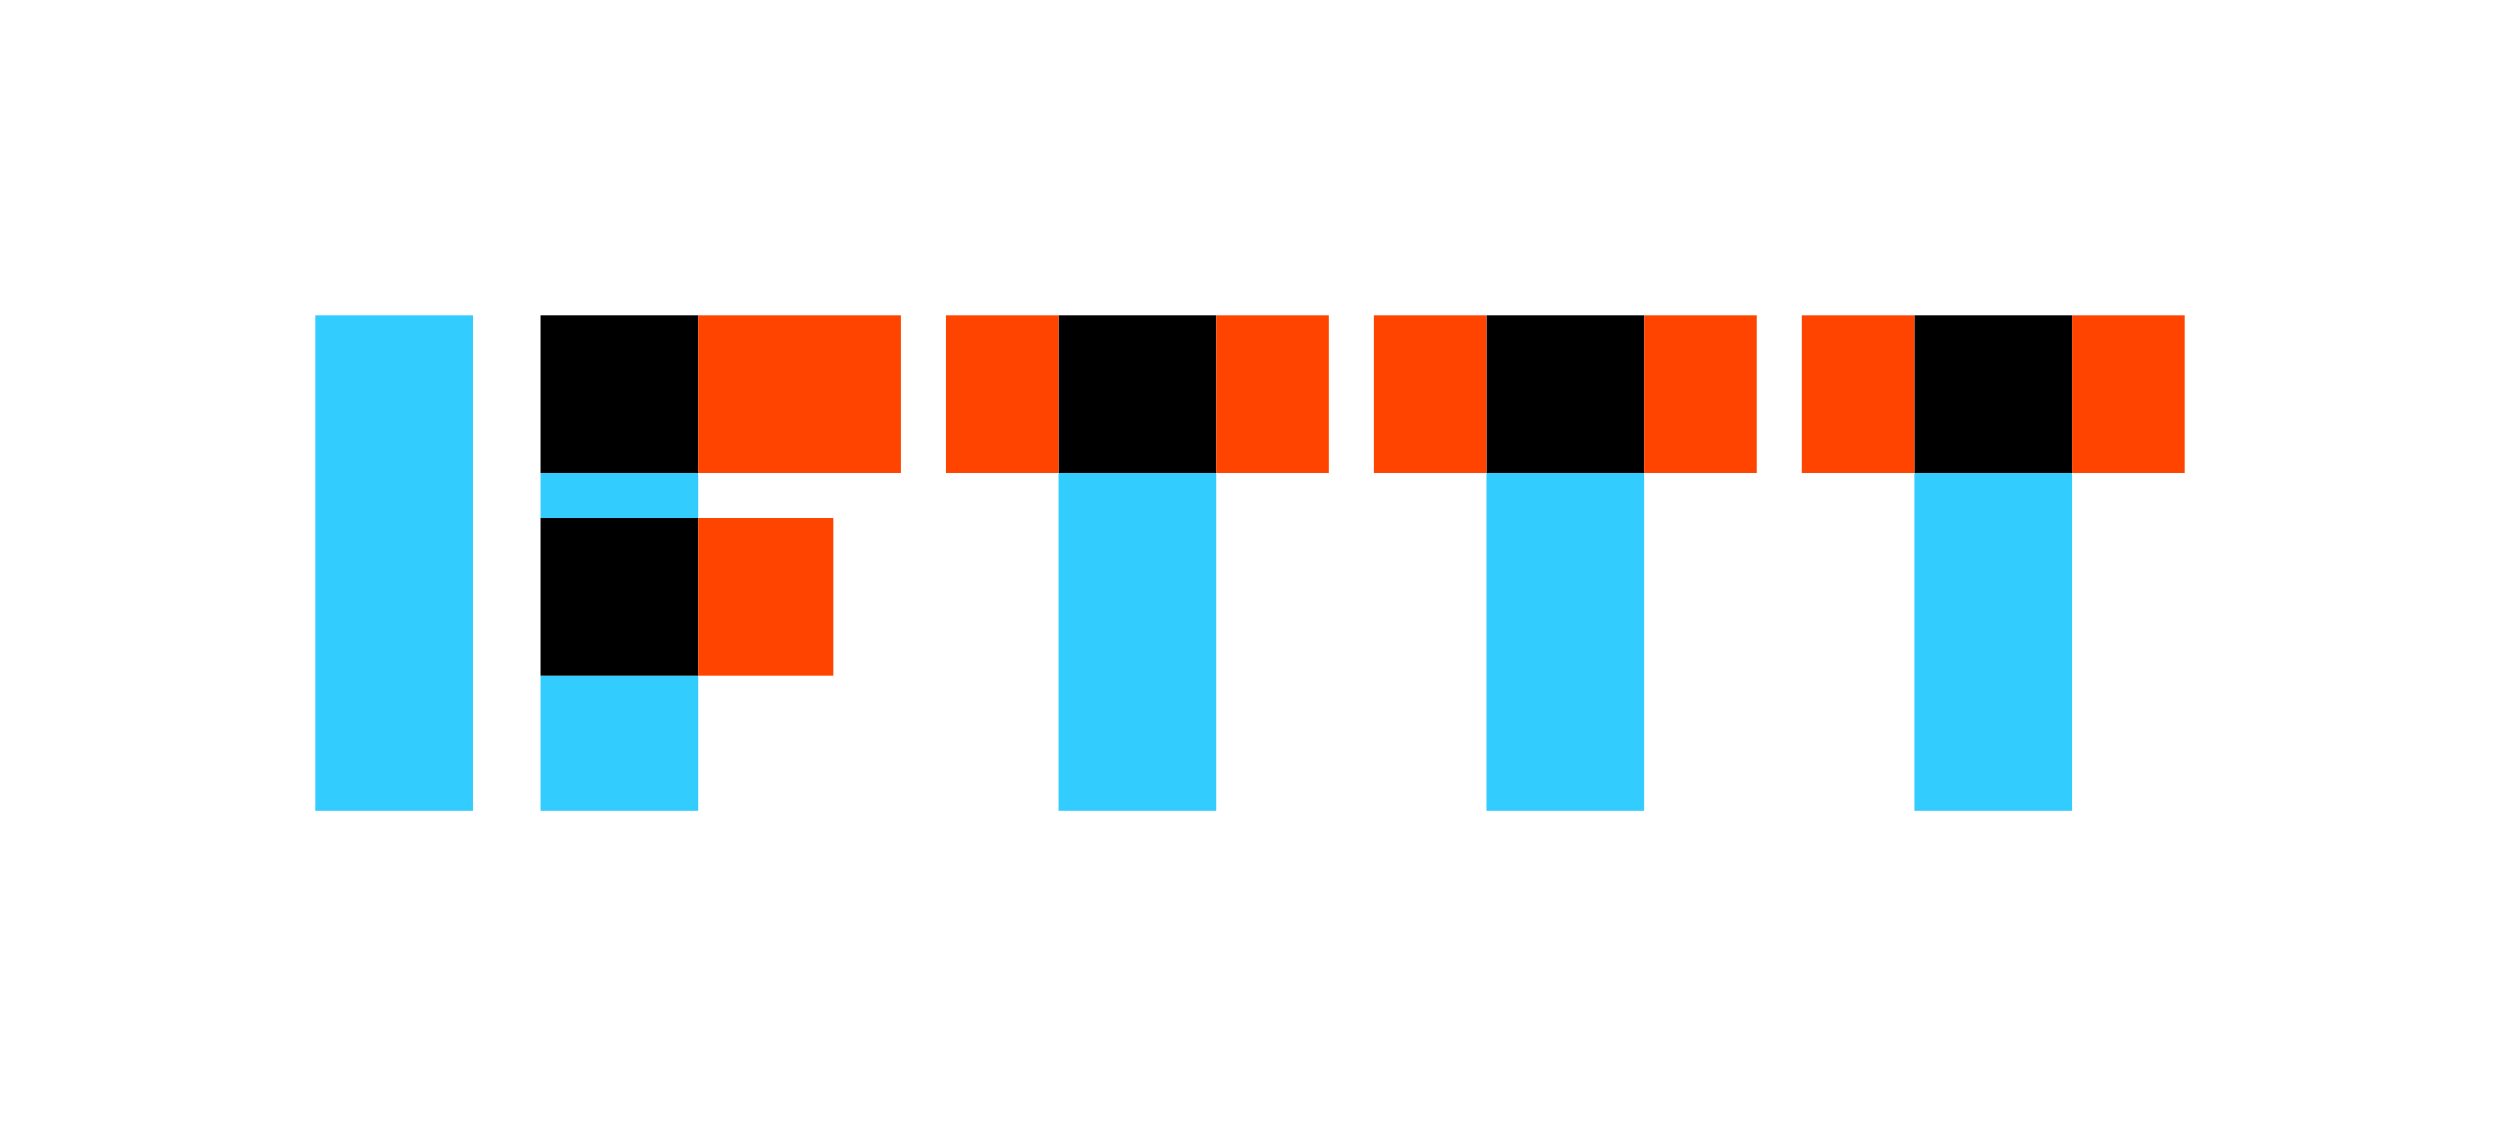
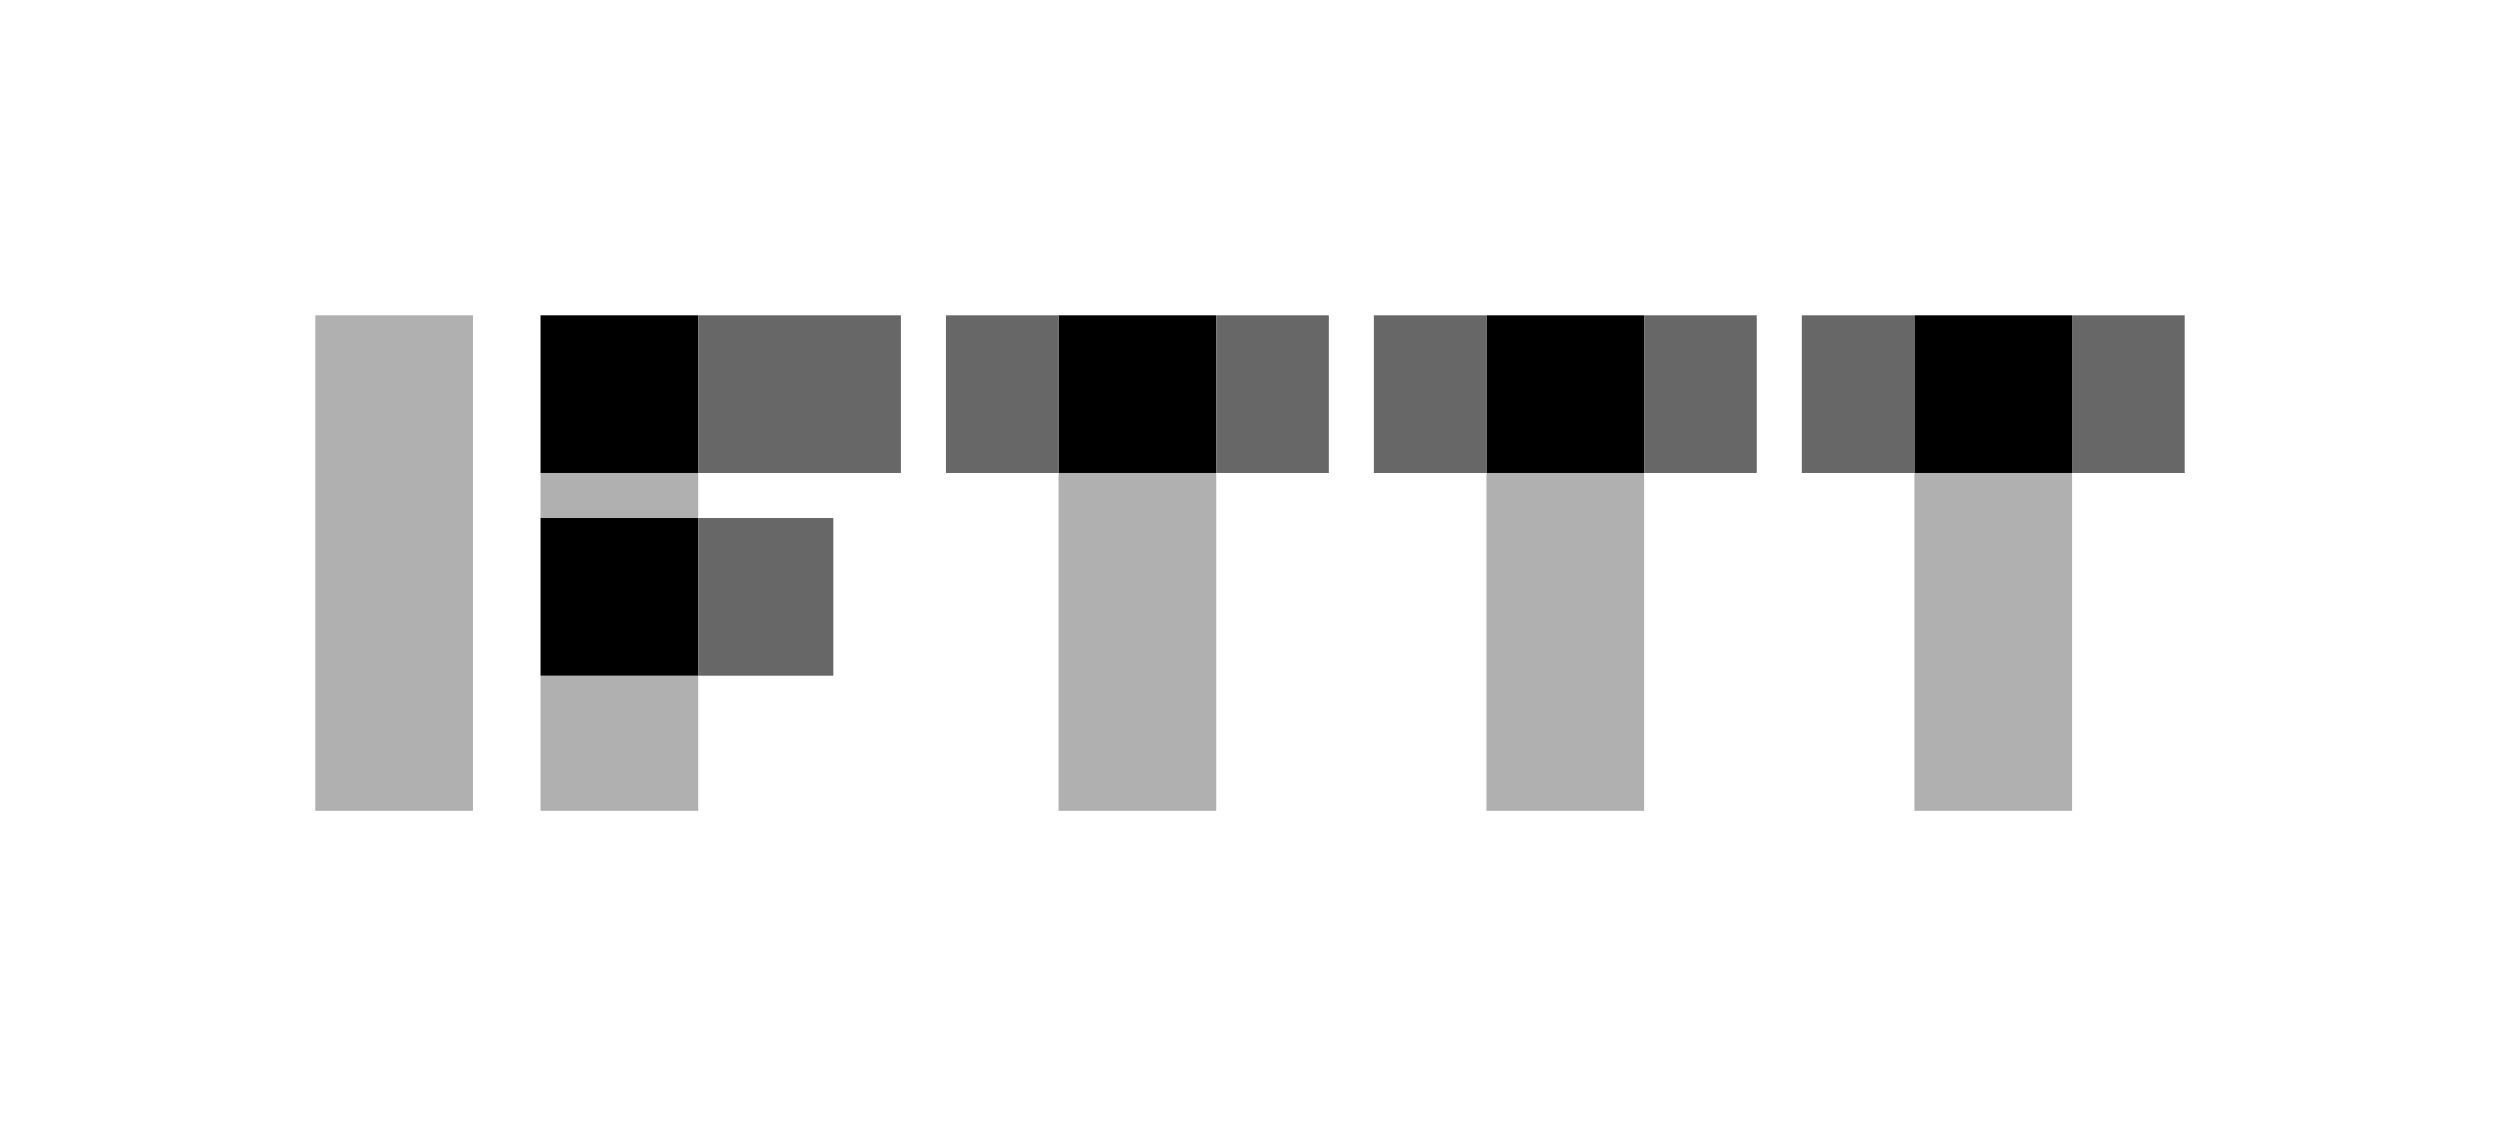
<svg xmlns="http://www.w3.org/2000/svg" version="1.1" id="Layer_1" x="0px" y="0px" width="111px" height="50px" viewBox="0 0 111 50" enable-background="new 0 0 111 50" xml:space="preserve">
-   <rect id="rect7" x="14" y="14" fill="#33CCFF" width="7" height="22" />
-   <rect id="rect11" x="24" y="30" fill="#33CCFF" width="7" height="6" />
-   <rect id="rect15" x="24" y="21" fill="#33CCFF" width="7" height="2" />
-   <rect id="rect17" x="24" y="14" width="7" height="7" />
-   <rect id="rect19" x="31" y="14" fill="#FF4400" width="9" height="7" />
-   <rect id="rect25" x="47" y="21" fill="#33CCFF" width="7" height="15" />
-   <rect id="rect27" x="47" y="14" width="7" height="7" />
-   <rect id="rect29" x="42" y="14" fill="#FF4400" width="5" height="7" />
-   <rect id="rect31" x="54" y="14" fill="#FF4400" width="5" height="7" />
-   <rect id="rect37" x="66" y="21" fill="#33CCFF" width="7" height="15" />
-   <rect id="rect39" x="66" y="14" width="7" height="7" />
-   <rect id="rect41" x="61" y="14" fill="#FF4400" width="5" height="7" />
-   <rect id="rect43" x="73" y="14" fill="#FF4400" width="5" height="7" />
-   <rect id="rect49" x="85" y="21" fill="#33CCFF" width="7" height="15" />
-   <rect id="rect51" x="85" y="14" width="7" height="7" />
-   <rect id="rect53" x="80" y="14" fill="#FF4400" width="5" height="7" />
-   <rect id="rect55" x="92" y="14" fill="#FF4400" width="5" height="7" />
-   <rect id="rect57" x="24" y="23" width="7" height="7" />
-   <rect id="rect59" x="31" y="23" fill="#FF4400" width="6" height="7" />
+   <defs id="defs967">
+     <filter style="color-interpolation-filters:sRGB;" id="filter1534">
+       <feColorMatrix values="0.21 0.72 0.072 0 0 0.21 0.72 0.072 0 0 0.21 0.72 0.072 0 0 0 0 0 1 0 " id="feColorMatrix1532" />
+     </filter>
+     <filter style="color-interpolation-filters:sRGB;" id="filter1538">
+       <feColorMatrix values="0.21 0.72 0.072 0 0 0.21 0.72 0.072 0 0 0.21 0.72 0.072 0 0 0 0 0 1 0 " id="feColorMatrix1536" />
+     </filter>
+     <filter style="color-interpolation-filters:sRGB;" id="filter1542">
+       <feColorMatrix values="0.21 0.72 0.072 0 0 0.21 0.72 0.072 0 0 0.21 0.72 0.072 0 0 0 0 0 1 0 " id="feColorMatrix1540" />
+     </filter>
+     <filter style="color-interpolation-filters:sRGB;" id="filter1546">
+       <feColorMatrix values="0.21 0.72 0.072 0 0 0.21 0.72 0.072 0 0 0.21 0.72 0.072 0 0 0 0 0 1 0 " id="feColorMatrix1544" />
+     </filter>
+     <filter style="color-interpolation-filters:sRGB;" id="filter1550">
+       <feColorMatrix values="0.21 0.72 0.072 0 0 0.21 0.72 0.072 0 0 0.21 0.72 0.072 0 0 0 0 0 1 0 " id="feColorMatrix1548" />
+     </filter>
+     <filter style="color-interpolation-filters:sRGB;" id="filter1554">
+       <feColorMatrix values="0.21 0.72 0.072 0 0 0.21 0.72 0.072 0 0 0.21 0.72 0.072 0 0 0 0 0 1 0 " id="feColorMatrix1552" />
+     </filter>
+     <filter style="color-interpolation-filters:sRGB;" id="filter1558">
+       <feColorMatrix values="0.21 0.72 0.072 0 0 0.21 0.72 0.072 0 0 0.21 0.72 0.072 0 0 0 0 0 1 0 " id="feColorMatrix1556" />
+     </filter>
+     <filter style="color-interpolation-filters:sRGB;" id="filter1562">
+       <feColorMatrix values="0.21 0.72 0.072 0 0 0.21 0.72 0.072 0 0 0.21 0.72 0.072 0 0 0 0 0 1 0 " id="feColorMatrix1560" />
+     </filter>
+     <filter style="color-interpolation-filters:sRGB;" id="filter1566">
+       <feColorMatrix values="0.21 0.72 0.072 0 0 0.21 0.72 0.072 0 0 0.21 0.72 0.072 0 0 0 0 0 1 0 " id="feColorMatrix1564" />
+     </filter>
+     <filter style="color-interpolation-filters:sRGB;" id="filter1570">
+       <feColorMatrix values="0.21 0.72 0.072 0 0 0.21 0.72 0.072 0 0 0.21 0.72 0.072 0 0 0 0 0 1 0 " id="feColorMatrix1568" />
+     </filter>
+     <filter style="color-interpolation-filters:sRGB;" id="filter1574">
+       <feColorMatrix values="0.21 0.72 0.072 0 0 0.21 0.72 0.072 0 0 0.21 0.72 0.072 0 0 0 0 0 1 0 " id="feColorMatrix1572" />
+     </filter>
+     <filter style="color-interpolation-filters:sRGB;" id="filter1578">
+       <feColorMatrix values="0.21 0.72 0.072 0 0 0.21 0.72 0.072 0 0 0.21 0.72 0.072 0 0 0 0 0 1 0 " id="feColorMatrix1576" />
+     </filter>
+     <filter style="color-interpolation-filters:sRGB;" id="filter1582">
+       <feColorMatrix values="0.21 0.72 0.072 0 0 0.21 0.72 0.072 0 0 0.21 0.72 0.072 0 0 0 0 0 1 0 " id="feColorMatrix1580" />
+     </filter>
+     <filter style="color-interpolation-filters:sRGB;" id="filter1586">
+       <feColorMatrix values="0.21 0.72 0.072 0 0 0.21 0.72 0.072 0 0 0.21 0.72 0.072 0 0 0 0 0 1 0 " id="feColorMatrix1584" />
+     </filter>
+     <filter style="color-interpolation-filters:sRGB;" id="filter1590">
+       <feColorMatrix values="0.21 0.72 0.072 0 0 0.21 0.72 0.072 0 0 0.21 0.72 0.072 0 0 0 0 0 1 0 " id="feColorMatrix1588" />
+     </filter>
+     <filter style="color-interpolation-filters:sRGB;" id="filter1594">
+       <feColorMatrix values="0.21 0.72 0.072 0 0 0.21 0.72 0.072 0 0 0.21 0.72 0.072 0 0 0 0 0 1 0 " id="feColorMatrix1592" />
+     </filter>
+     <filter style="color-interpolation-filters:sRGB;" id="filter1598">
+       <feColorMatrix values="0.21 0.72 0.072 0 0 0.21 0.72 0.072 0 0 0.21 0.72 0.072 0 0 0 0 0 1 0 " id="feColorMatrix1596" />
+     </filter>
+     <filter style="color-interpolation-filters:sRGB;" id="filter1602">
+       <feColorMatrix values="0.21 0.72 0.072 0 0 0.21 0.72 0.072 0 0 0.21 0.72 0.072 0 0 0 0 0 1 0 " id="feColorMatrix1600" />
+     </filter>
+     <filter style="color-interpolation-filters:sRGB;" id="filter1606">
+       <feColorMatrix values="0.21 0.72 0.072 0 0 0.21 0.72 0.072 0 0 0.21 0.72 0.072 0 0 0 0 0 1 0 " id="feColorMatrix1604" />
+     </filter>
+   </defs>
+   <rect id="rect7" x="14" y="14" fill="#33CCFF" width="7" height="22" style="filter:url(#filter1606)" />
+   <rect id="rect11" x="24" y="30" fill="#33CCFF" width="7" height="6" style="filter:url(#filter1602)" />
+   <rect id="rect15" x="24" y="21" fill="#33CCFF" width="7" height="2" style="filter:url(#filter1598)" />
+   <rect id="rect17" x="24" y="14" width="7" height="7" style="filter:url(#filter1594)" />
+   <rect id="rect19" x="31" y="14" fill="#FF4400" width="9" height="7" style="filter:url(#filter1590)" />
+   <rect id="rect25" x="47" y="21" fill="#33CCFF" width="7" height="15" style="filter:url(#filter1586)" />
+   <rect id="rect27" x="47" y="14" width="7" height="7" style="filter:url(#filter1582)" />
+   <rect id="rect29" x="42" y="14" fill="#FF4400" width="5" height="7" style="filter:url(#filter1578)" />
+   <rect id="rect31" x="54" y="14" fill="#FF4400" width="5" height="7" style="filter:url(#filter1574)" />
+   <rect id="rect37" x="66" y="21" fill="#33CCFF" width="7" height="15" style="filter:url(#filter1570)" />
+   <rect id="rect39" x="66" y="14" width="7" height="7" style="filter:url(#filter1566)" />
+   <rect id="rect41" x="61" y="14" fill="#FF4400" width="5" height="7" style="filter:url(#filter1562)" />
+   <rect id="rect43" x="73" y="14" fill="#FF4400" width="5" height="7" style="filter:url(#filter1558)" />
+   <rect id="rect49" x="85" y="21" fill="#33CCFF" width="7" height="15" style="filter:url(#filter1554)" />
+   <rect id="rect51" x="85" y="14" width="7" height="7" style="filter:url(#filter1550)" />
+   <rect id="rect53" x="80" y="14" fill="#FF4400" width="5" height="7" style="filter:url(#filter1546)" />
+   <rect id="rect55" x="92" y="14" fill="#FF4400" width="5" height="7" style="filter:url(#filter1542)" />
+   <rect id="rect57" x="24" y="23" width="7" height="7" style="filter:url(#filter1538)" />
+   <rect id="rect59" x="31" y="23" fill="#FF4400" width="6" height="7" style="filter:url(#filter1534)" />
</svg>
